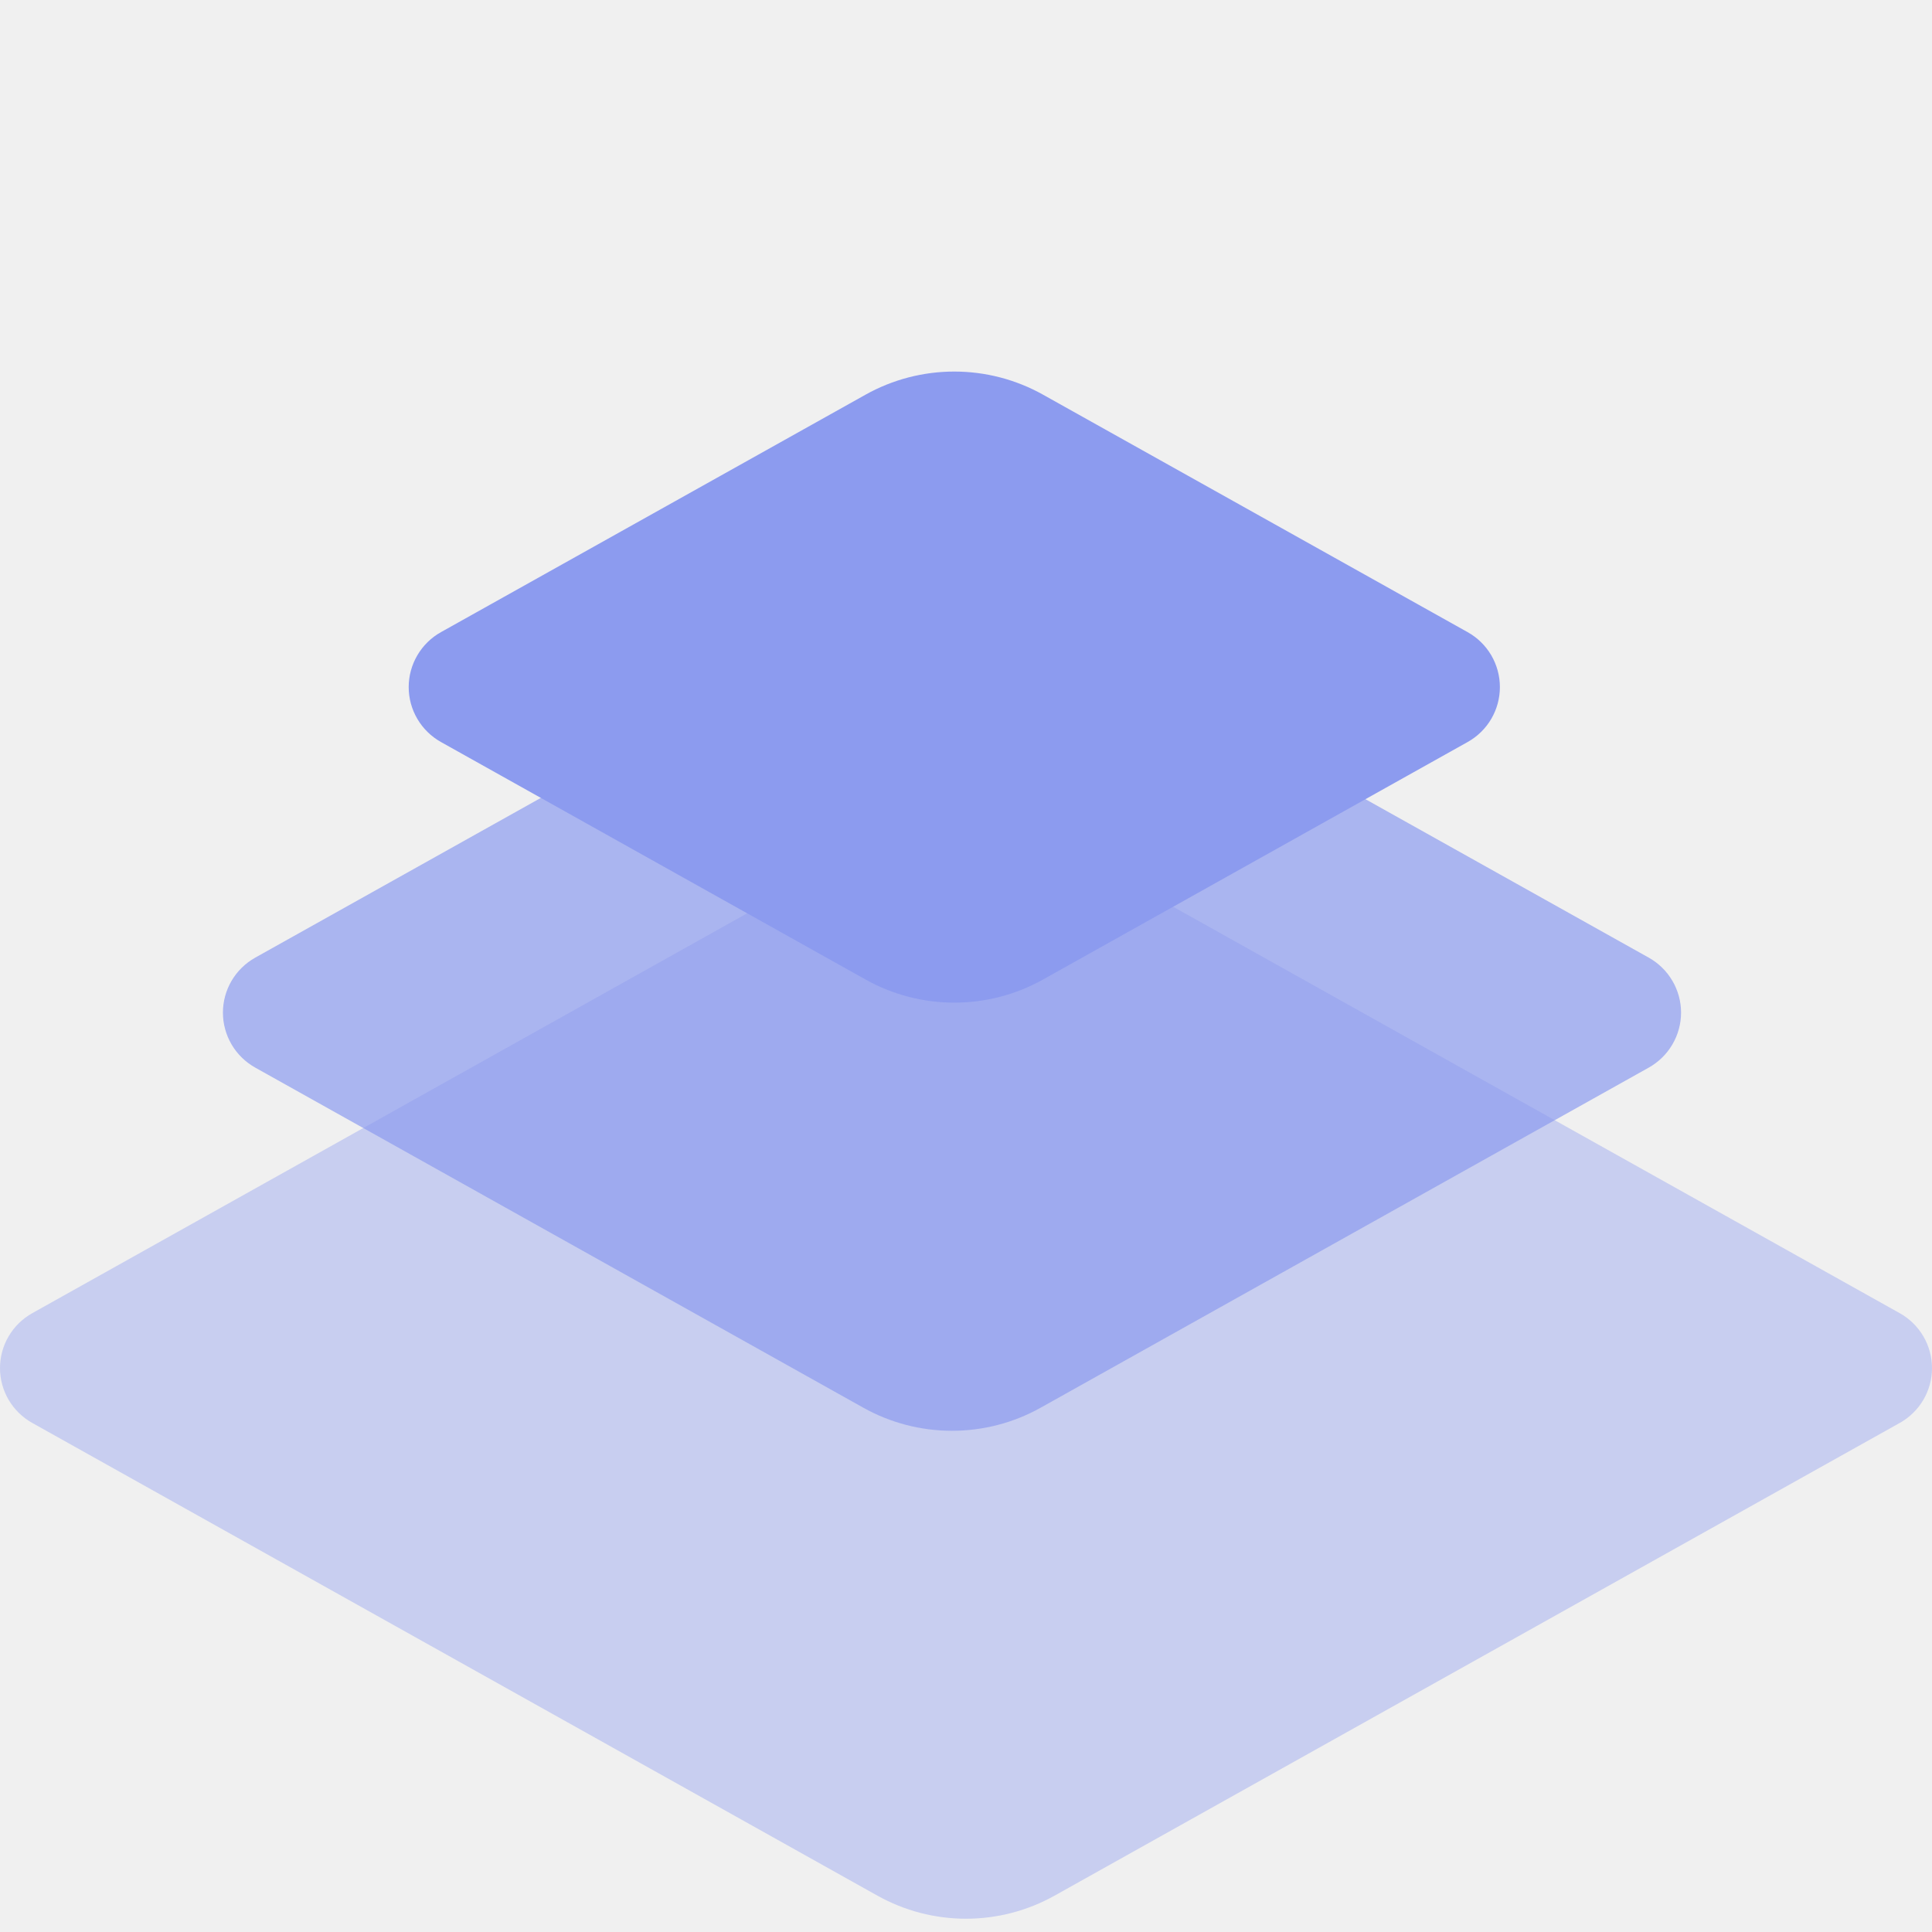
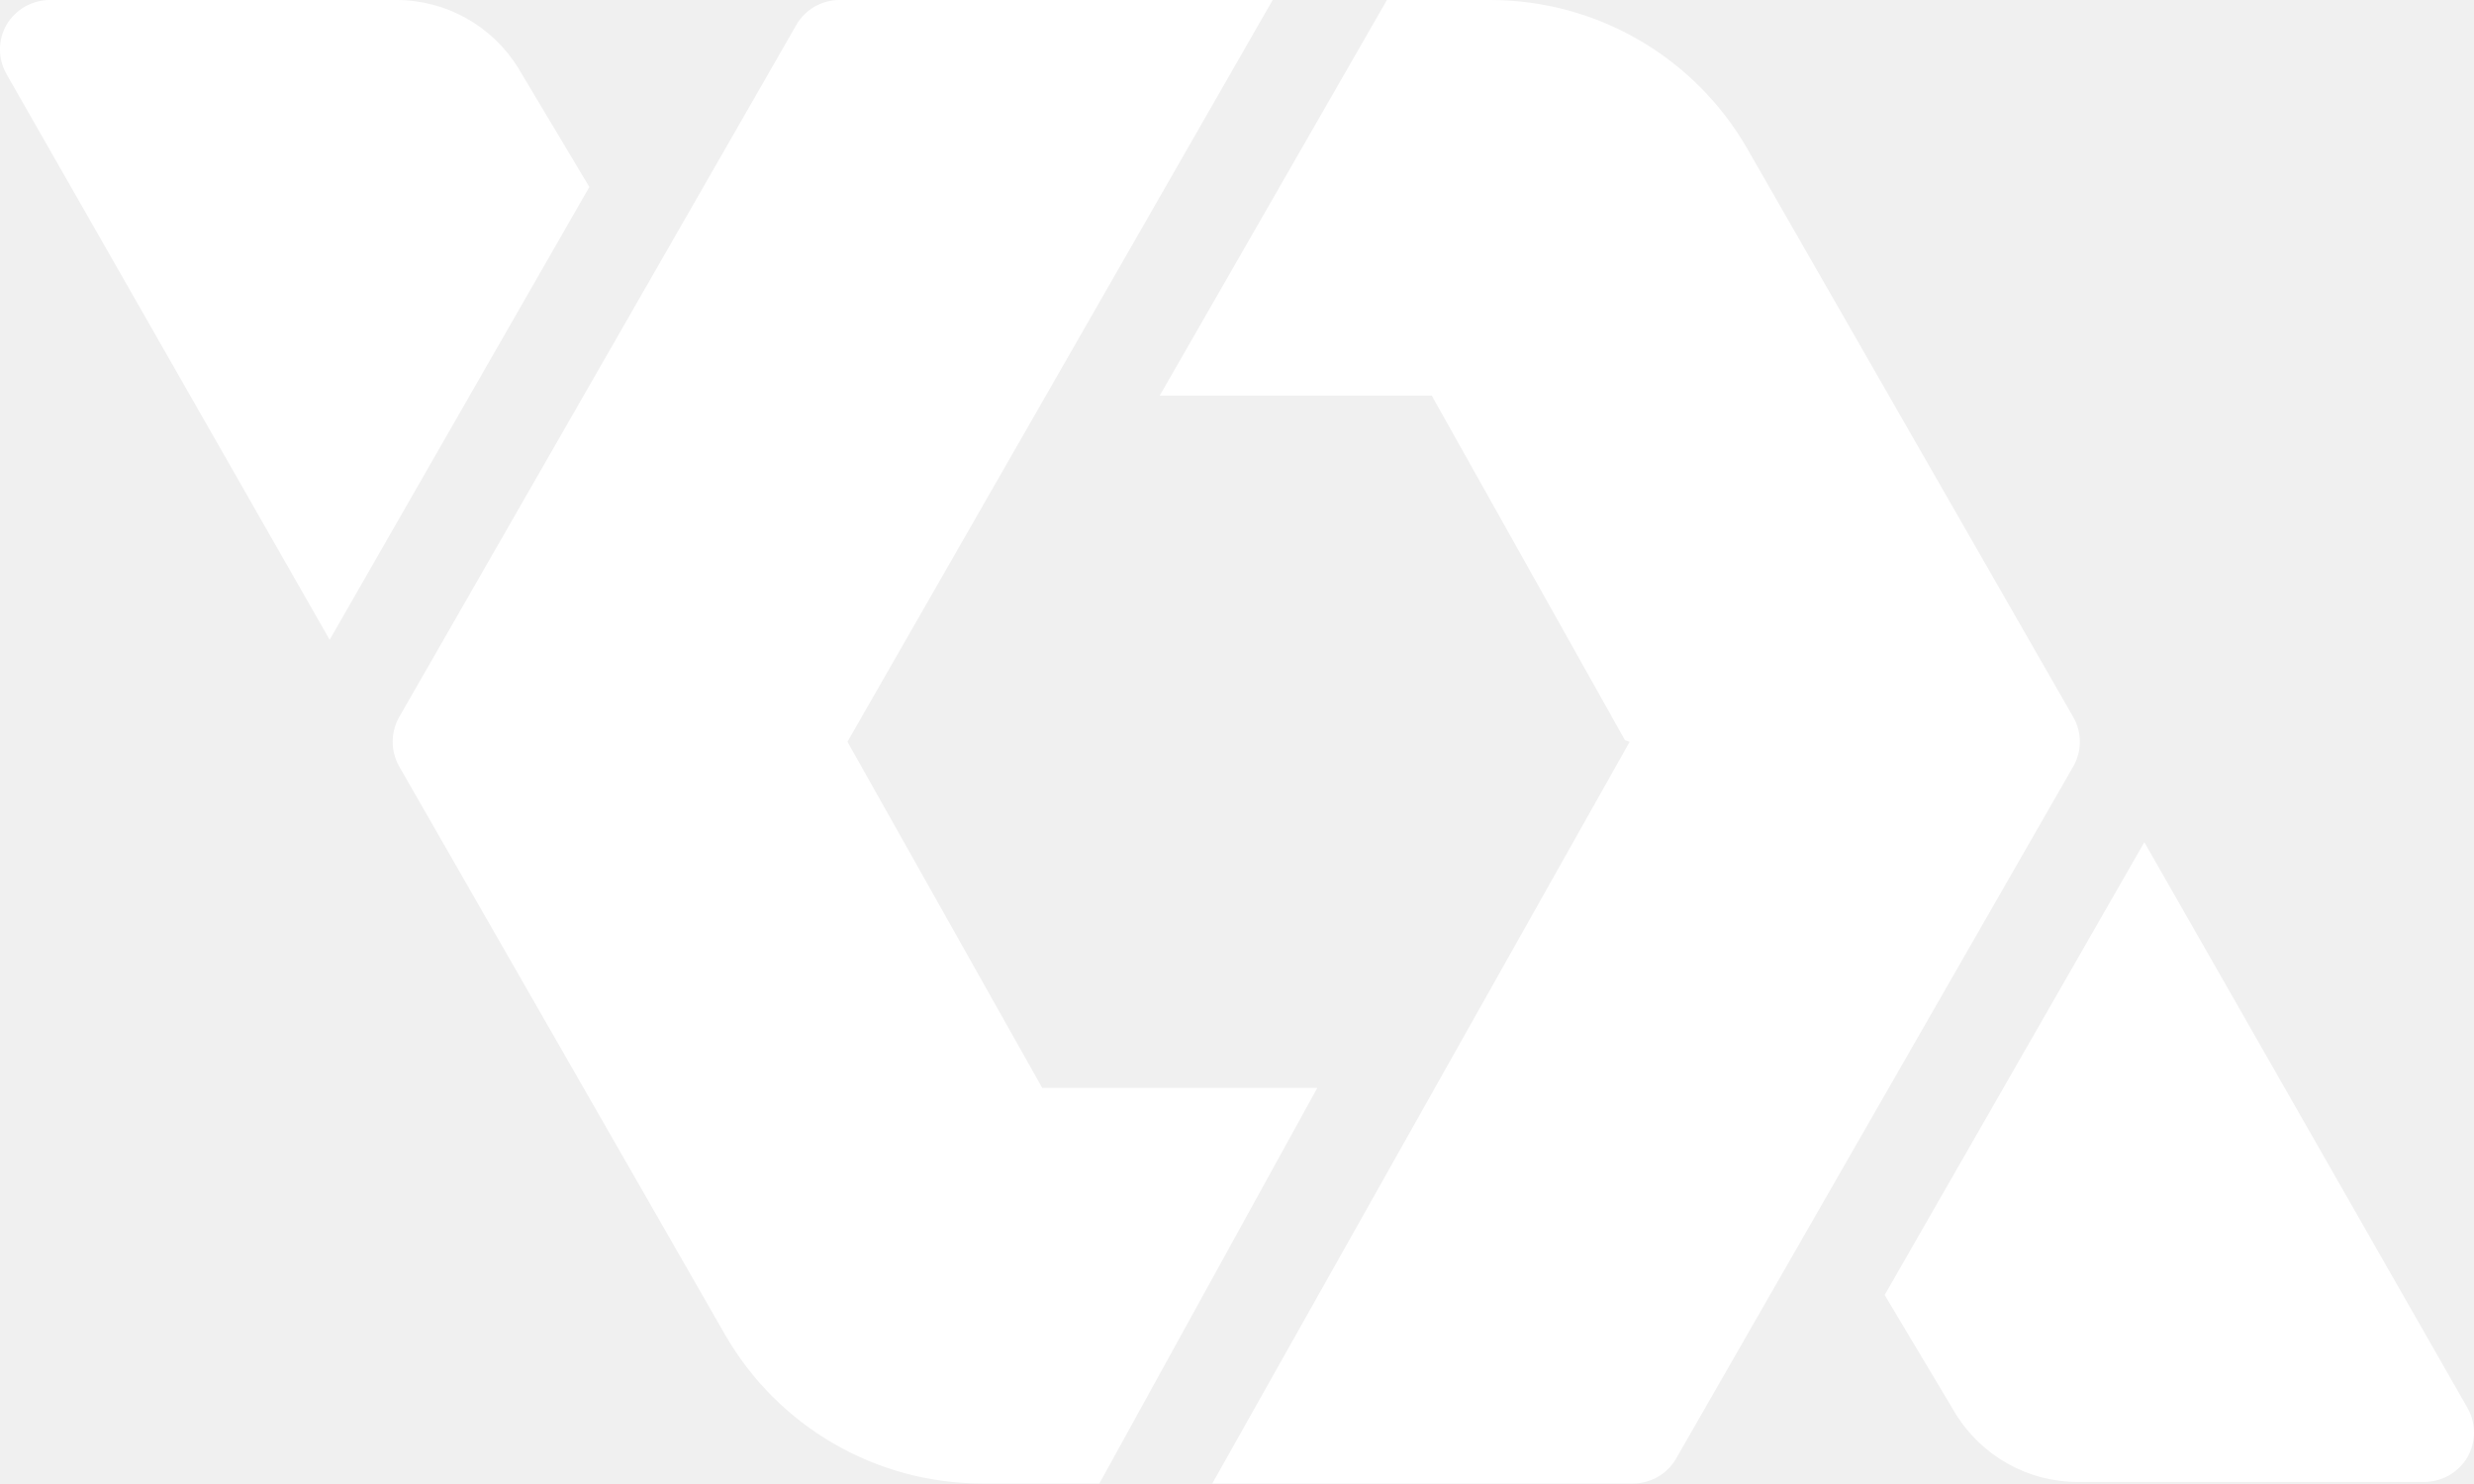
- <svg xmlns="http://www.w3.org/2000/svg" width="52px" height="52px" viewBox="0 0 52 52" version="1.1">
-   <defs>
-     <filter id="filter">
-       <feColorMatrix type="matrix" values="0 0 0 0 0.263 0 0 0 0 0.329 0 0 0 0 0.867 0 0 0 1 0" />
-     </filter>
-   </defs>
-   <g fill="none" stroke="none">
-     <g filter="url(#filter)">
-       <g>
-         <rect x="0" y="4.26325641e-14" width="52" height="52" />
-         <path d="M23.297,26.364 L11.87,19.973 C11.606,19.826 11.386,19.611 11.233,19.351 C11.081,19.09 11,18.795 11,18.493 C11,18.192 11.081,17.896 11.233,17.636 C11.386,17.376 11.606,17.161 11.87,17.014 L23.297,10.622 C24.026,10.214 24.848,10 25.685,10 C26.521,10 27.344,10.214 28.073,10.622 L39.5,17.014 C39.764,17.161 39.983,17.376 40.136,17.636 C40.289,17.896 40.37,18.192 40.37,18.493 C40.37,18.795 40.289,19.09 40.136,19.351 C39.983,19.611 39.764,19.826 39.5,19.973 L28.073,26.364 C27.344,26.772 26.521,26.986 25.685,26.986 C24.848,26.986 24.026,26.772 23.297,26.364 Z" id="Path" fill="#2196F3" fill-rule="nonzero" transform="translate(25.68495, 18.4932) rotate(180) translate(-25.68495, -18.4932)" />
-         <path d="M23.235,37.888 L6.87,28.735 C6.606,28.587 6.386,28.372 6.234,28.112 C6.081,27.852 6,27.556 6,27.255 C6,26.954 6.081,26.658 6.234,26.398 C6.386,26.138 6.606,25.923 6.87,25.775 L23.235,16.622 C23.964,16.214 24.787,16 25.623,16 C26.459,16 27.282,16.214 28.011,16.622 L44.376,25.775 C44.64,25.923 44.86,26.138 45.013,26.398 C45.165,26.658 45.246,26.954 45.246,27.255 C45.246,27.556 45.165,27.852 45.013,28.112 C44.86,28.372 44.64,28.587 44.376,28.735 L28.011,37.888 C27.282,38.296 26.459,38.51 25.623,38.51 C24.787,38.51 23.964,38.296 23.235,37.888 Z" id="Path" fill="#2196F3" fill-rule="nonzero" opacity="0.7" transform="translate(25.623, 27.25495) rotate(180) translate(-25.623, -27.25495)" />
-         <path d="M23.616,51.022 L0.869,38.299 C0.605,38.151 0.386,37.937 0.233,37.677 C0.08,37.417 0,37.122 0,36.821 C0,36.52 0.08,36.225 0.233,35.965 C0.386,35.706 0.605,35.491 0.869,35.344 L23.616,22.621 C24.344,22.214 25.165,22 26,22 C26.835,22 27.656,22.214 28.384,22.621 L51.131,35.344 C51.395,35.491 51.614,35.706 51.767,35.965 C51.92,36.225 52,36.52 52,36.821 C52,37.122 51.92,37.417 51.767,37.677 C51.614,37.937 51.395,38.151 51.131,38.299 L28.384,51.022 C27.656,51.429 26.835,51.643 26,51.643 C25.165,51.643 24.344,51.429 23.616,51.022 Z" id="Path" fill="#2196F3" fill-rule="nonzero" opacity="0.4" transform="translate(26, 36.8214) rotate(180) translate(-26, -36.8214)" />
-       </g>
-     </g>
-   </g>
+ <svg xmlns="http://www.w3.org/2000/svg" width="86.695" height="52" viewBox="0 0 86.695 52">
+   <path id="Path_1" data-name="Path 1" d="M1.739,12a1.768,1.768,0,0,0-1.517.867,1.741,1.741,0,0,0,0,1.733L11.544,34.425l9.1-15.871-2.492-4.171A5.021,5.021,0,0,0,13.873,12Zm27.679,0a1.745,1.745,0,0,0-1.517.867L13.981,37.133a1.758,1.758,0,0,0,0,1.733L25.41,58.8A10.4,10.4,0,0,0,34.4,64h4.117l7.637-13.867H36.514L29.689,38l14.9-26Zm19.175,0L40.631,25.867h9.533l6.771,12.079L57.1,38,42.473,64H57.206a1.745,1.745,0,0,0,1.517-.867L72.644,38.867a1.741,1.741,0,0,0,0-1.733L61.214,17.2A10.388,10.388,0,0,0,52.223,12ZM75.135,41.521l-9.1,15.871,2.492,4.171a5.03,5.03,0,0,0,4.279,2.383H84.939a1.768,1.768,0,0,0,1.517-.867,1.741,1.741,0,0,0,0-1.733Z" transform="translate(0.008 -12)" fill="#fff" />
</svg>
